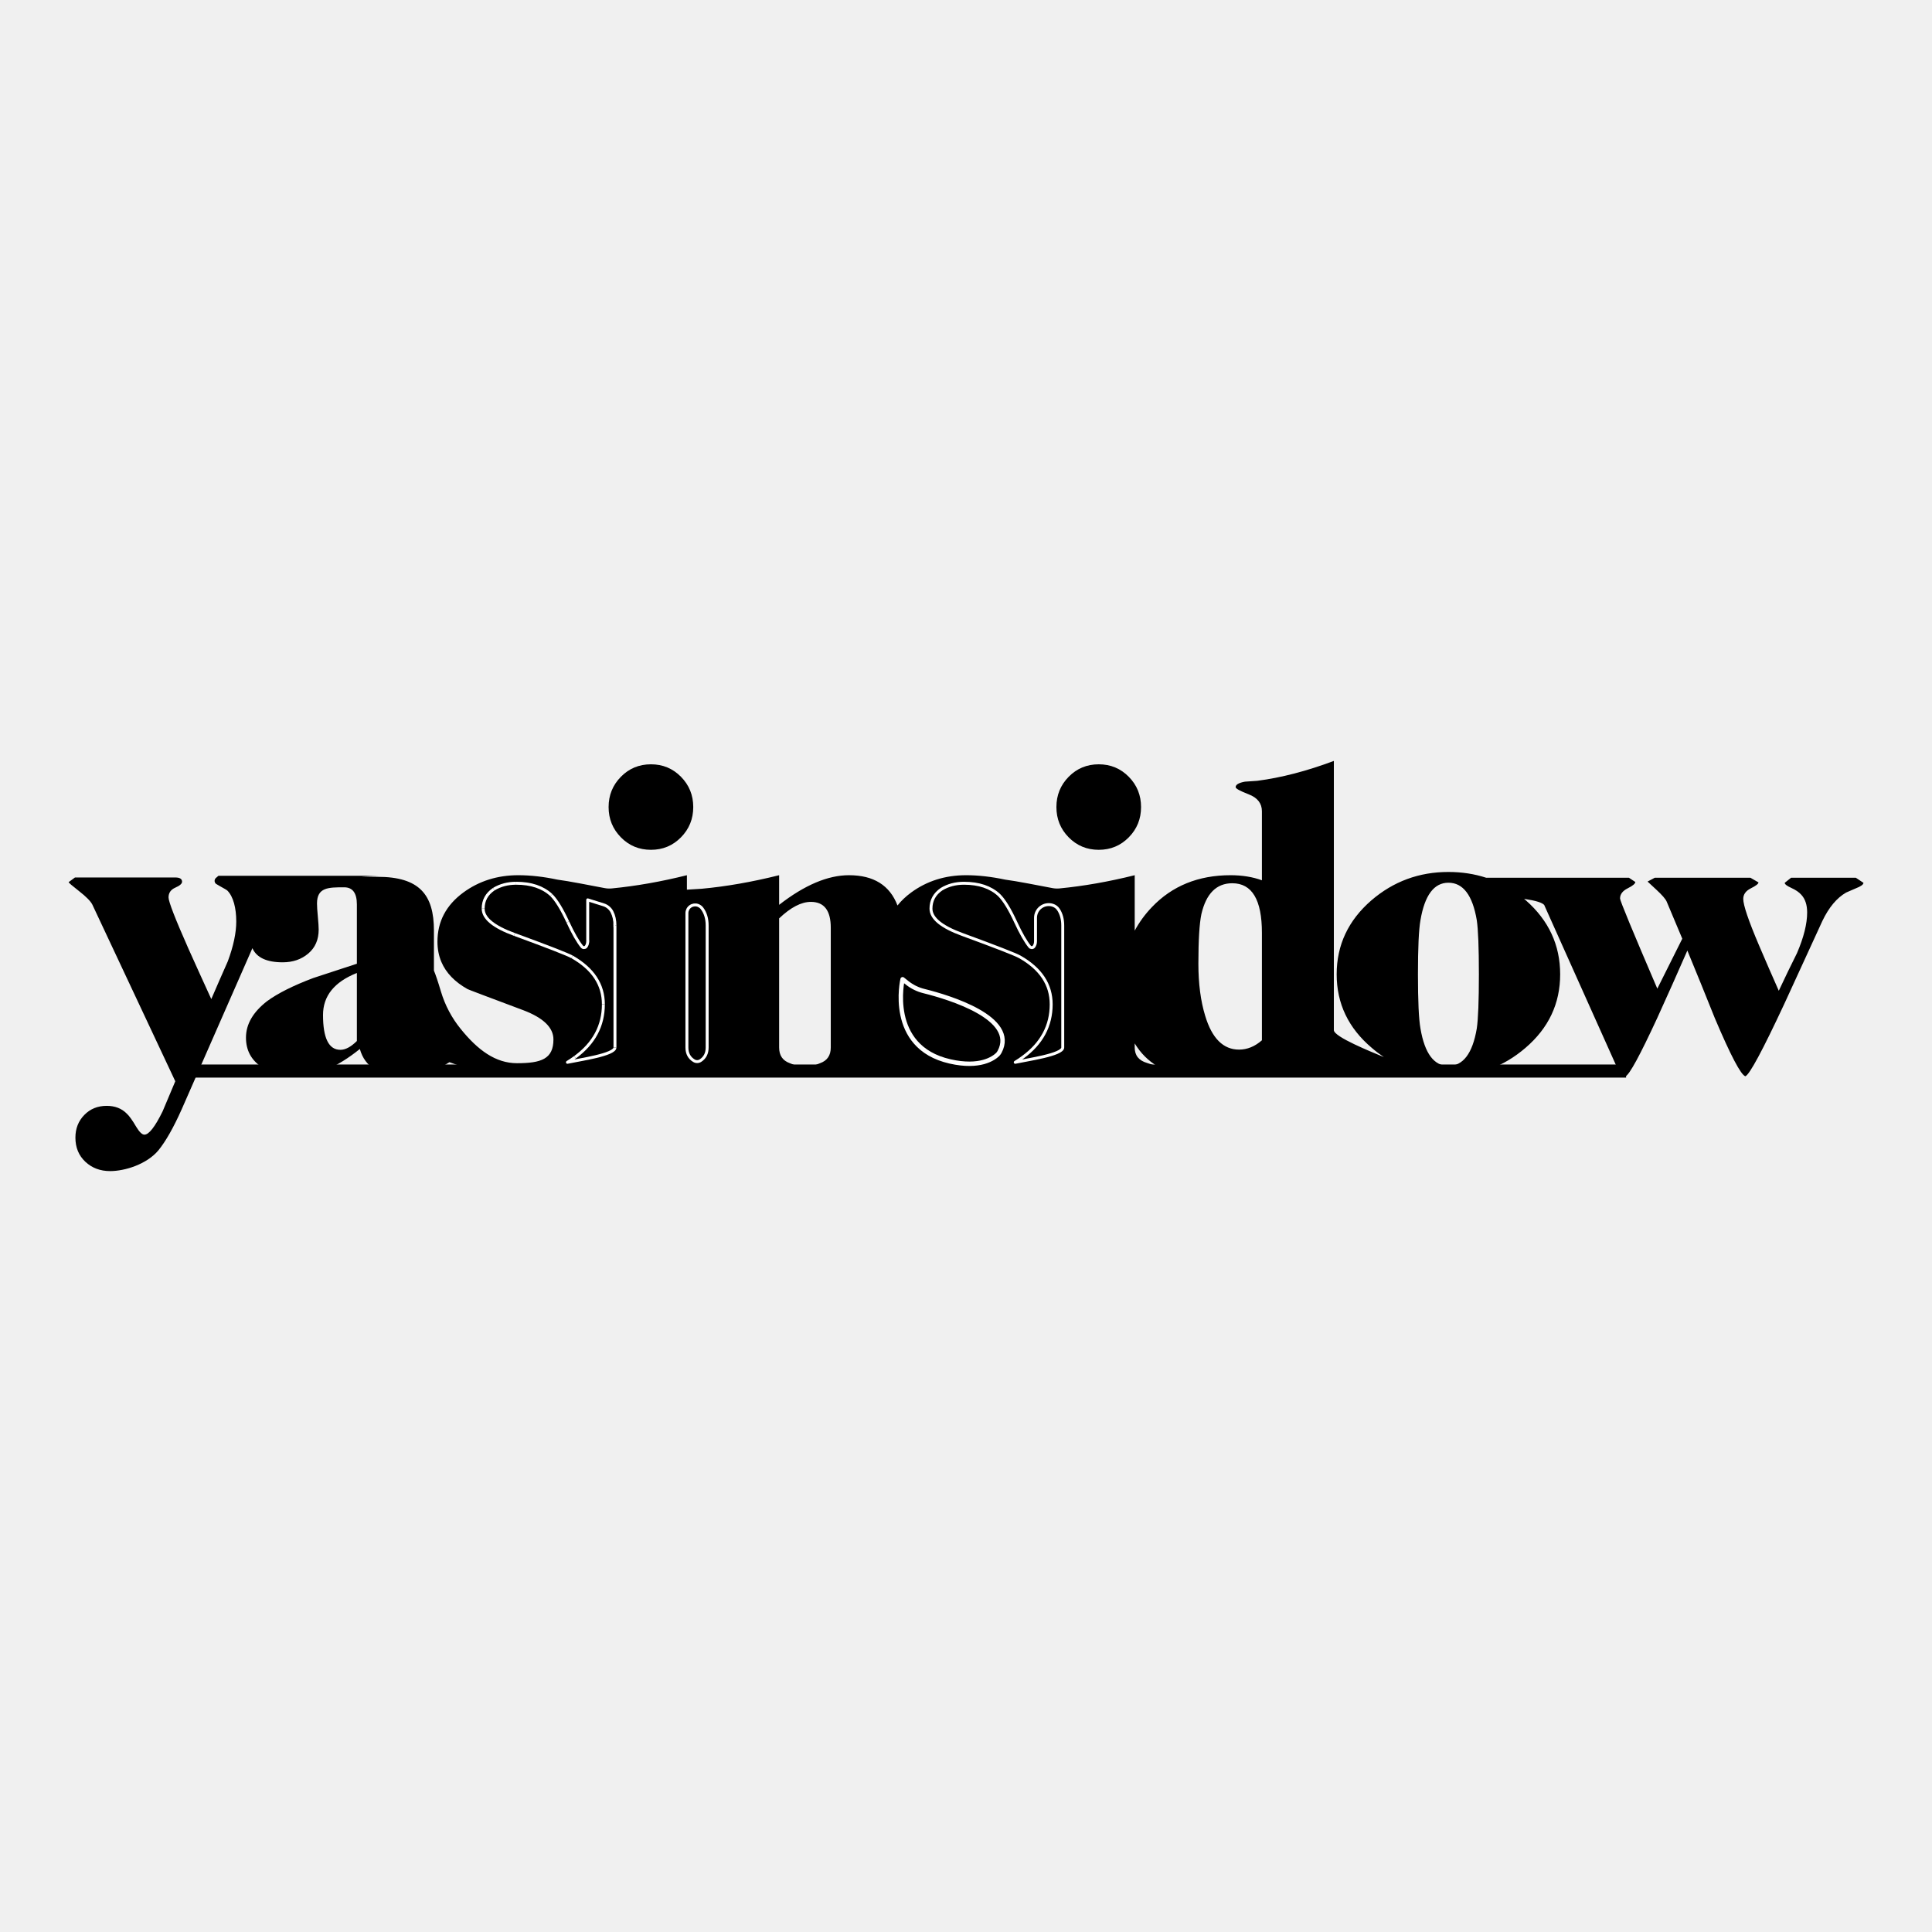
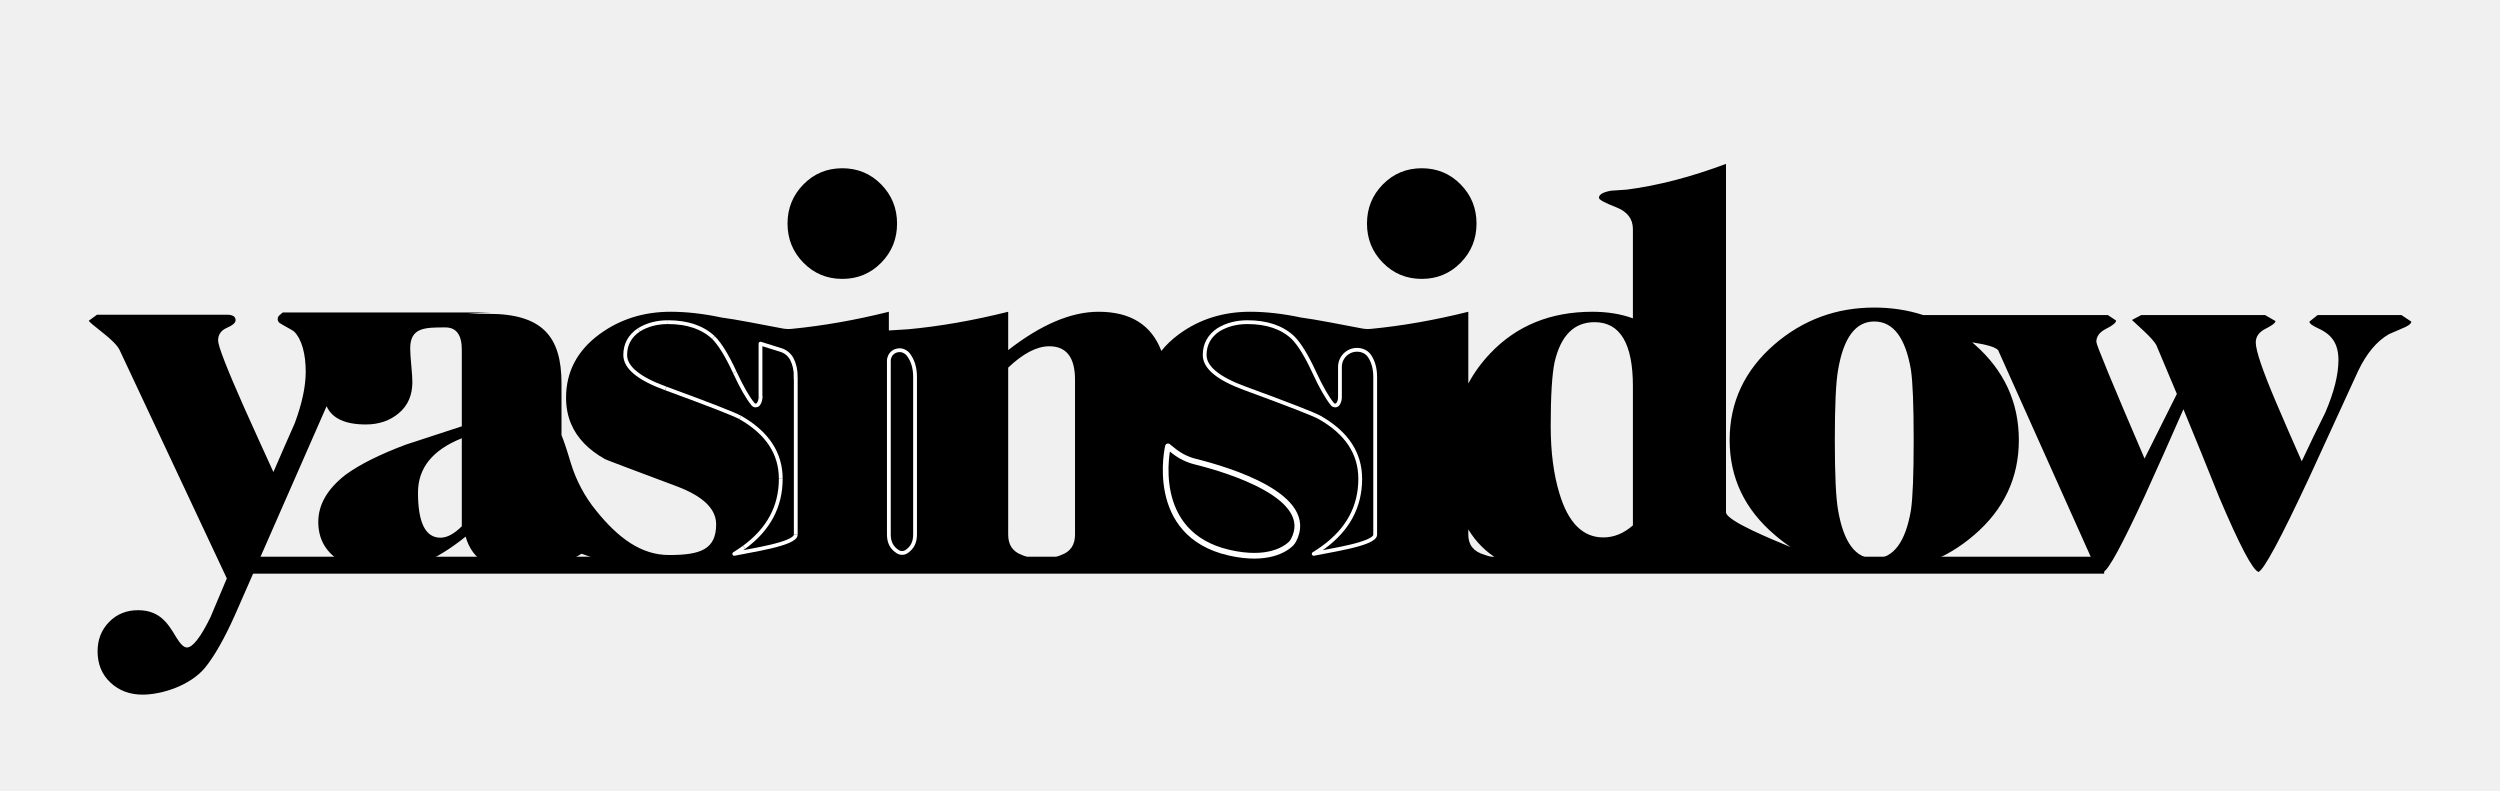
- <svg xmlns="http://www.w3.org/2000/svg" width="100%" height="100%" viewBox="0 0 3000 3000" version="1.1" xml:space="preserve" style="fill-rule:evenodd;clip-rule:evenodd;stroke-linejoin:round;stroke-miterlimit:2;">
-   <g transform="matrix(2.77778,0,0,2.77778,-9688.45,-29.7309)">
-     <g id="Artboard3" transform="matrix(1,0,0,1,1127.84,10.7031)">
+ <svg xmlns="http://www.w3.org/2000/svg" width="100%" height="100%" viewBox="0 0 3000 949" version="1.1" xml:space="preserve" style="fill-rule:evenodd;clip-rule:evenodd;stroke-linejoin:round;stroke-miterlimit:2;">
+   <g transform="matrix(2.77778,0,0,2.77778,-9688.45,-1014.63)">
+     <g id="Artboard3" transform="matrix(1,0,0,0.316194,1127.84,365.266)">
      <rect x="2360" y="0" width="1080" height="1080" style="fill:none;" />
-       <g transform="matrix(1.64019,0,0,1.64019,-1864.39,-347.255)">
+       <g transform="matrix(1.64019,0,0,5.18727,-1864.39,-2219.58)">
        <g transform="matrix(1,0,0,1,-1127.84,-10.7031)">
          <path d="M4090.12,539.599C4091.67,536.721 4093.61,534.054 4095.96,531.598C4102.88,524.336 4111.82,520.706 4122.79,520.706C4126.73,520.706 4130.29,521.283 4133.47,522.437L4133.47,498.921C4133.47,496.228 4131.98,494.305 4128.99,493.151C4126.01,491.996 4124.52,491.179 4124.52,490.698C4124.52,489.832 4125.58,489.207 4127.69,488.823C4129.04,488.726 4130.44,488.63 4131.88,488.534C4140.05,487.476 4148.76,485.216 4157.99,481.753L4157.99,573.508C4157.99,575.808 4170.78,580.914 4175.03,582.69C4173.62,581.748 4172.25,580.704 4170.92,579.558C4162.94,572.814 4158.95,564.459 4158.95,554.49C4158.95,544.522 4162.89,536.117 4170.78,529.276C4178.28,522.826 4187.03,519.601 4197.03,519.601C4201.59,519.601 4205.88,520.258 4209.91,521.571L4258.56,521.571L4260.73,523.014C4260.73,523.591 4259.86,524.312 4258.13,525.178C4256.4,526.044 4255.53,527.198 4255.53,528.64C4255.53,529.41 4259.77,539.653 4268.23,559.369L4276.74,542.346L4271.4,529.65C4271.02,528.785 4269.84,527.438 4267.87,525.611C4265.9,523.783 4264.91,522.87 4264.91,522.87L4267.36,521.571L4299.97,521.571L4302.71,523.158C4302.71,523.639 4301.84,524.312 4300.11,525.178C4298.38,526.044 4297.52,527.246 4297.52,528.785C4297.52,530.901 4299.29,536.142 4302.85,544.51C4305.07,549.703 4307.32,554.897 4309.63,560.091C4311.65,555.763 4313.72,551.483 4315.84,547.251C4318.15,541.865 4319.3,537.248 4319.3,533.401C4319.3,530.804 4318.63,528.785 4317.28,527.342C4316.51,526.476 4315.38,525.707 4313.89,525.034C4312.4,524.36 4311.65,523.783 4311.65,523.302L4313.82,521.571L4335.89,521.571L4338.49,523.302C4338.49,523.88 4337.62,524.505 4335.89,525.178C4334.83,525.659 4333.73,526.14 4332.57,526.621C4329.4,528.448 4326.7,531.67 4324.49,536.287C4320.16,545.712 4315.84,555.137 4311.51,564.563C4304.1,580.432 4299.68,588.656 4298.24,589.233C4296.7,588.752 4293.23,582.164 4287.85,569.468C4284.77,561.774 4281.65,554.08 4278.47,546.385C4275.11,554.08 4271.69,561.726 4268.23,569.324C4262.36,582.019 4258.76,588.656 4257.41,589.233C4256.64,588.559 4255.77,587.79 4254.81,586.924L4229.85,531.237C4229.65,530.105 4226.68,529.352 4222.82,528.757C4223.02,528.928 4223.23,529.101 4223.43,529.276C4231.22,536.117 4235.12,544.522 4235.12,554.49C4235.12,564.459 4231.18,572.814 4223.29,579.558C4215.79,586.008 4207.03,589.233 4197.03,589.233C4191.02,589.233 4185.45,588.045 4180.33,585.67C4173.2,585.669 4148.46,584.233 4133.47,589.233L4130.89,587.506C4116.71,589.487 4119.71,589.233 4111.82,589.233C4103.07,589.233 4096.39,586.299 4091.77,580.432C4091.18,579.673 4090.63,578.874 4090.12,578.038L4090.12,579.423C4090.12,582.116 4091.51,583.871 4094.3,584.688C4097.09,585.506 4098.49,586.251 4098.49,586.924C4098.49,587.886 4097.96,588.367 4096.9,588.367L4056.08,588.367L4036.42,588.951C4034.91,589.139 4033.37,589.233 4031.79,589.233C4027.58,589.233 4023.14,588.51 4018.86,587.439L4017.84,588.367L3980.9,588.367L3979.32,586.924C3979.32,586.347 3980.52,585.626 3982.92,584.76C3985.33,583.895 3986.53,582.116 3986.53,579.423L3986.53,538.595C3986.53,532.728 3984.27,529.795 3979.75,529.795C3976.48,529.795 3972.87,531.67 3968.93,535.421L3968.93,579.423C3968.93,582.116 3970.13,583.895 3972.54,584.76C3974.94,585.626 3976.14,586.347 3976.14,586.924L3974.55,588.367L3903.46,588.367L3883.8,588.951C3882.29,589.139 3880.75,589.233 3879.17,589.233C3871.64,589.233 3863.39,586.92 3856.56,584.438C3855.68,585.008 3854.69,585.557 3853.59,586.084C3849.16,588.183 3845.08,589.233 3841.32,589.233C3832.86,589.233 3827.76,586.132 3826.03,579.93C3818.34,586.132 3811.08,589.233 3804.25,589.233C3799.63,589.233 3795.74,588.183 3792.56,586.084C3789,583.699 3787.22,580.359 3787.22,576.066C3787.22,571.486 3789.63,567.335 3794.44,563.614C3798.09,560.943 3803.33,558.319 3810.16,555.743C3815.07,554.121 3820.02,552.499 3825.02,550.877L3825.02,530.697C3825.02,526.785 3823.58,524.829 3820.69,524.829C3815.31,524.829 3811.43,524.821 3811.43,530.355C3811.43,531.31 3811.52,532.812 3811.72,534.864C3811.91,536.915 3812,538.37 3812,539.229C3812,542.664 3810.83,545.383 3808.47,547.387C3806.11,549.39 3803.2,550.392 3799.74,550.392C3794.29,550.392 3790.84,548.789 3789.41,545.581L3765.32,600.467C3762.53,606.724 3759.88,611.393 3757.38,614.473C3753.44,619.19 3746.01,621.549 3740.92,621.549C3737.55,621.549 3734.74,620.49 3732.48,618.372C3730.22,616.254 3729.09,613.511 3729.09,610.141C3729.09,607.061 3730.1,604.486 3732.12,602.416C3734.14,600.346 3736.68,599.311 3739.76,599.311C3742.55,599.311 3744.81,600.178 3746.54,601.911C3747.41,602.681 3748.51,604.221 3749.86,606.531C3750.92,608.264 3751.83,609.13 3752.6,609.13C3754.14,609.13 3756.21,606.483 3758.81,601.189C3760.25,597.723 3761.69,594.306 3763.13,590.936L3734.86,530.723C3734.28,529.567 3732.79,528.051 3730.39,526.174C3727.98,524.297 3726.78,523.262 3726.78,523.07L3728.94,521.481L3763.13,521.481C3764.67,521.481 3765.44,521.962 3765.44,522.925C3765.44,523.599 3764.67,524.273 3763.13,524.947C3761.6,525.621 3760.83,526.728 3760.83,528.268C3760.83,529.712 3763.09,535.536 3767.61,545.74C3770.2,551.516 3772.8,557.244 3775.4,562.923C3777.22,558.688 3779.1,554.404 3781.02,550.072C3782.95,544.874 3783.91,540.349 3783.91,536.499C3783.91,531.878 3782.9,527.971 3780.88,525.949C3780.69,525.757 3779.8,525.227 3778.21,524.361C3777.75,524.108 3777.35,523.876 3777.03,523.665C3776.71,523.415 3776.53,523.034 3776.53,522.632C3776.53,522.229 3776.71,521.849 3777.03,521.601C3777.45,521.213 3777.85,520.895 3777.85,520.895L3832.61,520.895L3826.55,521.151C3828.66,521.202 3830.54,521.251 3832.03,521.251C3846.36,521.251 3851.28,527.357 3851.28,539.57L3851.28,553.212C3851.84,554.549 3852.61,556.796 3853.7,560.45C3853.7,560.45 3853.7,560.45 3853.7,560.45C3855.09,565.071 3857.37,569.374 3860.42,573.114C3866.25,580.336 3872.3,584.778 3879.6,584.778C3887.87,584.778 3892.01,583.318 3892.01,576.681C3892.01,572.642 3888.59,569.324 3881.76,566.727C3869.16,562.014 3862.82,559.61 3862.72,559.514C3858.37,557.064 3855.41,553.991 3853.83,550.293C3852.93,548.184 3852.48,545.871 3852.48,543.356C3852.48,536.527 3855.41,530.949 3861.28,526.621C3866.66,522.677 3872.92,520.706 3880.03,520.706C3884.18,520.706 3888.64,521.21 3893.39,522.218C3897.04,522.674 3905.08,524.271 3909.5,525.105C3910.28,525.251 3911.08,525.287 3911.88,525.212C3920.15,524.408 3928.7,522.907 3937.5,520.706L3937.5,525.633C3939.18,525.538 3940.94,525.442 3942.53,525.322C3950.89,524.553 3959.7,523.014 3968.93,520.706L3968.93,530.804C3977.58,524.072 3985.52,520.706 3992.73,520.706C4001.14,520.706 4006.65,524.145 4009.27,531.023C4010.53,529.435 4012.07,527.967 4013.9,526.621C4019.28,522.677 4025.53,520.706 4032.65,520.706C4036.8,520.706 4041.25,521.21 4046.01,522.218C4049.66,522.674 4057.7,524.271 4062.12,525.105C4062.9,525.251 4063.7,525.287 4064.49,525.212C4072.77,524.408 4081.31,522.907 4090.12,520.706L4090.12,539.599ZM4207.42,554.49C4207.42,545.402 4207.18,539.245 4206.7,536.02C4205.26,527.517 4202.03,523.266 4197.03,523.266C4192.13,523.266 4188.95,527.517 4187.51,536.02C4186.93,539.245 4186.65,545.402 4186.65,554.49C4186.65,563.579 4186.93,569.736 4187.51,572.961C4188.95,581.463 4192.13,585.714 4197.03,585.714C4202.03,585.714 4205.26,581.463 4206.7,572.961C4207.18,569.736 4207.42,563.579 4207.42,554.49ZM4056.31,529.103C4059.63,529.971 4062.68,530.827 4063.14,531.237M3903.69,529.103C3907.01,529.971 3910.07,530.827 3910.52,531.237M3937.5,529.667C3939.51,530.209 3941.43,530.773 3941.95,531.237M3825.02,577.211L3825.02,554.025C3817.33,557.079 3813.48,561.849 3813.48,568.337C3813.48,576.257 3815.45,580.216 3819.4,580.216C3821.13,580.216 3823,579.214 3825.02,577.211ZM4133.47,576.97L4133.47,540.326C4133.47,529.073 4130.1,523.447 4123.37,523.447C4117.98,523.447 4114.47,526.957 4112.84,533.978C4112.16,537.248 4111.82,542.875 4111.82,550.858C4111.82,557.686 4112.6,563.601 4114.13,568.602C4116.44,576.297 4120.29,580.144 4125.68,580.144C4128.46,580.144 4131.06,579.086 4133.47,576.97ZM3939.66,497.479C3939.66,501.518 3938.27,504.956 3935.48,507.794C3932.69,510.631 3929.28,512.05 3925.24,512.05C3921.2,512.05 3917.78,510.631 3915,507.794C3912.21,504.956 3910.81,501.518 3910.81,497.479C3910.81,493.439 3912.21,490.001 3915,487.163C3917.78,484.326 3921.2,482.908 3925.24,482.908C3929.28,482.908 3932.69,484.326 3935.48,487.163C3938.27,490.001 3939.66,493.439 3939.66,497.479ZM4092.28,497.479C4092.28,501.518 4090.89,504.956 4088.1,507.794C4085.31,510.631 4081.89,512.05 4077.86,512.05C4073.82,512.05 4070.4,510.631 4067.61,507.794C4064.82,504.956 4063.43,501.518 4063.43,497.479C4063.43,493.439 4064.82,490.001 4067.61,487.163C4070.4,484.326 4073.82,482.908 4077.86,482.908C4081.89,482.908 4085.31,484.326 4088.1,487.163C4090.89,490.001 4092.28,493.439 4092.28,497.479Z" style="fill-rule:nonzero;" />
        </g>
        <g transform="matrix(1,0,0,1,-1127.84,-10.7031)">
          <path d="M4065.59,537.873L4065.59,579.423C4065.59,581.9 4053.5,583.584 4049.4,584.474C4050.28,583.941 4051.14,583.363 4051.98,582.741C4058.43,578.028 4061.65,572.017 4061.65,564.707C4061.65,557.975 4058.09,552.589 4050.97,548.549C4049.43,547.684 4042.89,545.135 4031.35,540.903C4024.24,538.306 4020.68,535.373 4020.68,532.103C4020.68,529.314 4021.88,527.102 4024.28,525.466C4026.49,524.12 4029.04,523.447 4031.93,523.447C4037.03,523.447 4041.02,524.793 4043.9,527.486C4045.64,529.217 4047.51,532.271 4049.53,536.647C4051.33,540.544 4052.94,543.354 4054.35,545.077C4054.52,545.272 4054.77,545.385 4055.02,545.39C4055.28,545.395 4055.53,545.291 4055.71,545.104C4056.1,544.6 4056.31,543.98 4056.31,543.211L4056.31,535.223C4056.31,533.793 4056.99,532.448 4058.14,531.6C4059.29,530.751 4060.78,530.501 4062.14,530.924C4062.15,530.927 4062.15,530.928 4062.15,530.929C4062.96,531.18 4063.66,531.702 4064.12,532.405C4065.1,533.885 4065.59,535.705 4065.59,537.873" style="fill:none;fill-rule:nonzero;stroke:white;stroke-width:1px;" />
        </g>
        <g transform="matrix(1,0,0,1,-1127.84,-10.7031)">
          <path d="M3942.16,583.868C3941.47,584.335 3940.58,584.352 3939.87,583.912C3938.29,582.947 3937.5,581.451 3937.5,579.423L3937.5,533.626C3937.5,532.718 3937.94,531.867 3938.68,531.341C3939.42,530.816 3940.37,530.681 3941.23,530.981C3941.23,530.983 3941.23,530.985 3941.24,530.986C3941.79,531.181 3942.28,531.533 3942.64,531.999C3943.81,533.545 3944.4,535.5 3944.4,537.873L3944.4,579.423C3944.4,581.394 3943.66,582.876 3942.16,583.868Z" style="fill:none;fill-rule:nonzero;stroke:white;stroke-width:1px;" />
        </g>
        <g transform="matrix(1,0,0,1,-1127.84,-10.7031)">
          <path d="M3903.69,543.211L3903.69,529.103L3909.09,530.788C3910.32,531.173 3911.35,532.032 3911.95,533.175C3912.63,534.499 3912.98,536.065 3912.98,537.873" style="fill:none;fill-rule:nonzero;stroke:white;stroke-width:1px;" />
        </g>
        <g transform="matrix(0.37629,0,0,1,1312.99,-10.6579)">
          <rect x="3910.93" y="537.199" width="1.635" height="1.181" style="fill:white;" />
        </g>
        <g transform="matrix(1,0,0,1,-1127.84,-10.7031)">
          <path d="M3912.98,537.873L3912.98,579.423" style="fill:none;fill-rule:nonzero;stroke:white;stroke-width:1px;" />
        </g>
        <g transform="matrix(1,0,0,1,-1127.84,-10.7031)">
          <path d="M3912.98,579.423C3912.98,581.9 3900.88,583.584 3896.78,584.474C3897.66,583.941 3898.52,583.363 3899.37,582.741" style="fill:none;fill-rule:nonzero;stroke:white;stroke-width:1px;" />
        </g>
        <g transform="matrix(1,0,0,1,-1127.84,-10.7031)">
          <path d="M3899.37,582.741C3905.81,578.028 3909.03,572.017 3909.03,564.707" style="fill:none;fill-rule:nonzero;stroke:white;stroke-width:1px;" />
        </g>
        <g transform="matrix(1,0,0,1,-1127.84,-10.7031)">
          <path d="M3909.03,564.707C3909.03,557.975 3905.47,552.589 3898.36,548.549" style="fill:none;fill-rule:nonzero;stroke:white;stroke-width:1px;" />
        </g>
        <g transform="matrix(1,0,0,1,-1127.84,-10.7031)">
          <path d="M3898.36,548.549C3896.82,547.684 3890.28,545.135 3878.74,540.903" style="fill:none;fill-rule:nonzero;stroke:white;stroke-width:1px;" />
        </g>
        <g transform="matrix(1,0,0,1,-1127.84,-10.7031)">
          <path d="M3878.74,540.903C3871.62,538.306 3868.06,535.373 3868.06,532.103" style="fill:none;fill-rule:nonzero;stroke:white;stroke-width:1px;" />
        </g>
        <g transform="matrix(1,0,0,1,-1127.84,-10.7031)">
          <path d="M3868.06,532.103C3868.06,529.314 3869.26,527.102 3871.67,525.466" style="fill:none;fill-rule:nonzero;stroke:white;stroke-width:1px;" />
        </g>
        <g transform="matrix(1,0,0,1,-1127.84,-10.7031)">
          <path d="M3871.67,525.466C3873.88,524.12 3876.43,523.447 3879.31,523.447" style="fill:none;fill-rule:nonzero;stroke:white;stroke-width:1px;" />
        </g>
        <g transform="matrix(1,0,0,1,-1127.84,-10.7031)">
          <path d="M3879.31,523.447C3884.41,523.447 3888.4,524.793 3891.29,527.486" style="fill:none;fill-rule:nonzero;stroke:white;stroke-width:1px;" />
        </g>
        <g transform="matrix(1,0,0,1,-1127.84,-10.7031)">
          <path d="M3891.29,527.486C3893.02,529.217 3894.89,532.271 3896.91,536.647" style="fill:none;fill-rule:nonzero;stroke:white;stroke-width:1px;" />
        </g>
        <g transform="matrix(1,0,0,1,-1127.84,-10.7031)">
          <path d="M3896.91,536.647C3898.71,540.544 3900.32,543.354 3901.74,545.077C3901.91,545.272 3902.15,545.385 3902.41,545.39C3902.66,545.395 3902.91,545.291 3903.09,545.104C3903.48,544.6 3903.69,543.98 3903.69,543.211" style="fill:none;fill-rule:nonzero;stroke:white;stroke-width:1px;" />
        </g>
        <g transform="matrix(4.37513,0,0,1.28716,-9811.8,-175.389)">
          <rect x="2845.83" y="582.607" width="112.15" height="3.467" />
        </g>
        <g transform="matrix(1,0,0,1,-1127.84,-10.7031)">
          <path d="M4011.01,556.159C4011.01,556.159 4011.73,556.732 4012.57,557.401C4014.26,558.739 4016.21,559.695 4018.3,560.201C4026.97,562.361 4050.2,569.371 4044.07,580.9C4043.89,581.223 4043.68,581.522 4043.43,581.791C4042.04,583.131 4037.43,586.51 4027.15,584.167C4005.59,579.254 4011.01,556.159 4011.01,556.159Z" style="fill:none;stroke:white;stroke-width:1.5px;stroke-linecap:round;stroke-miterlimit:1.5;" />
        </g>
        <g transform="matrix(1,0,0,1,-1127.84,-10.7031)">
          <rect x="3903.53" y="542.778" width="0.596" height="0.892" style="fill:white;" />
        </g>
        <g transform="matrix(1.32643,0.108012,-0.108012,1.32643,-2343.6,-609.709)">
          <path d="M3904.19,543.203L3904.06,543.186L3904.06,543.28L3904.19,543.214L3904.19,543.203Z" style="fill:white;" />
        </g>
      </g>
    </g>
  </g>
</svg>
